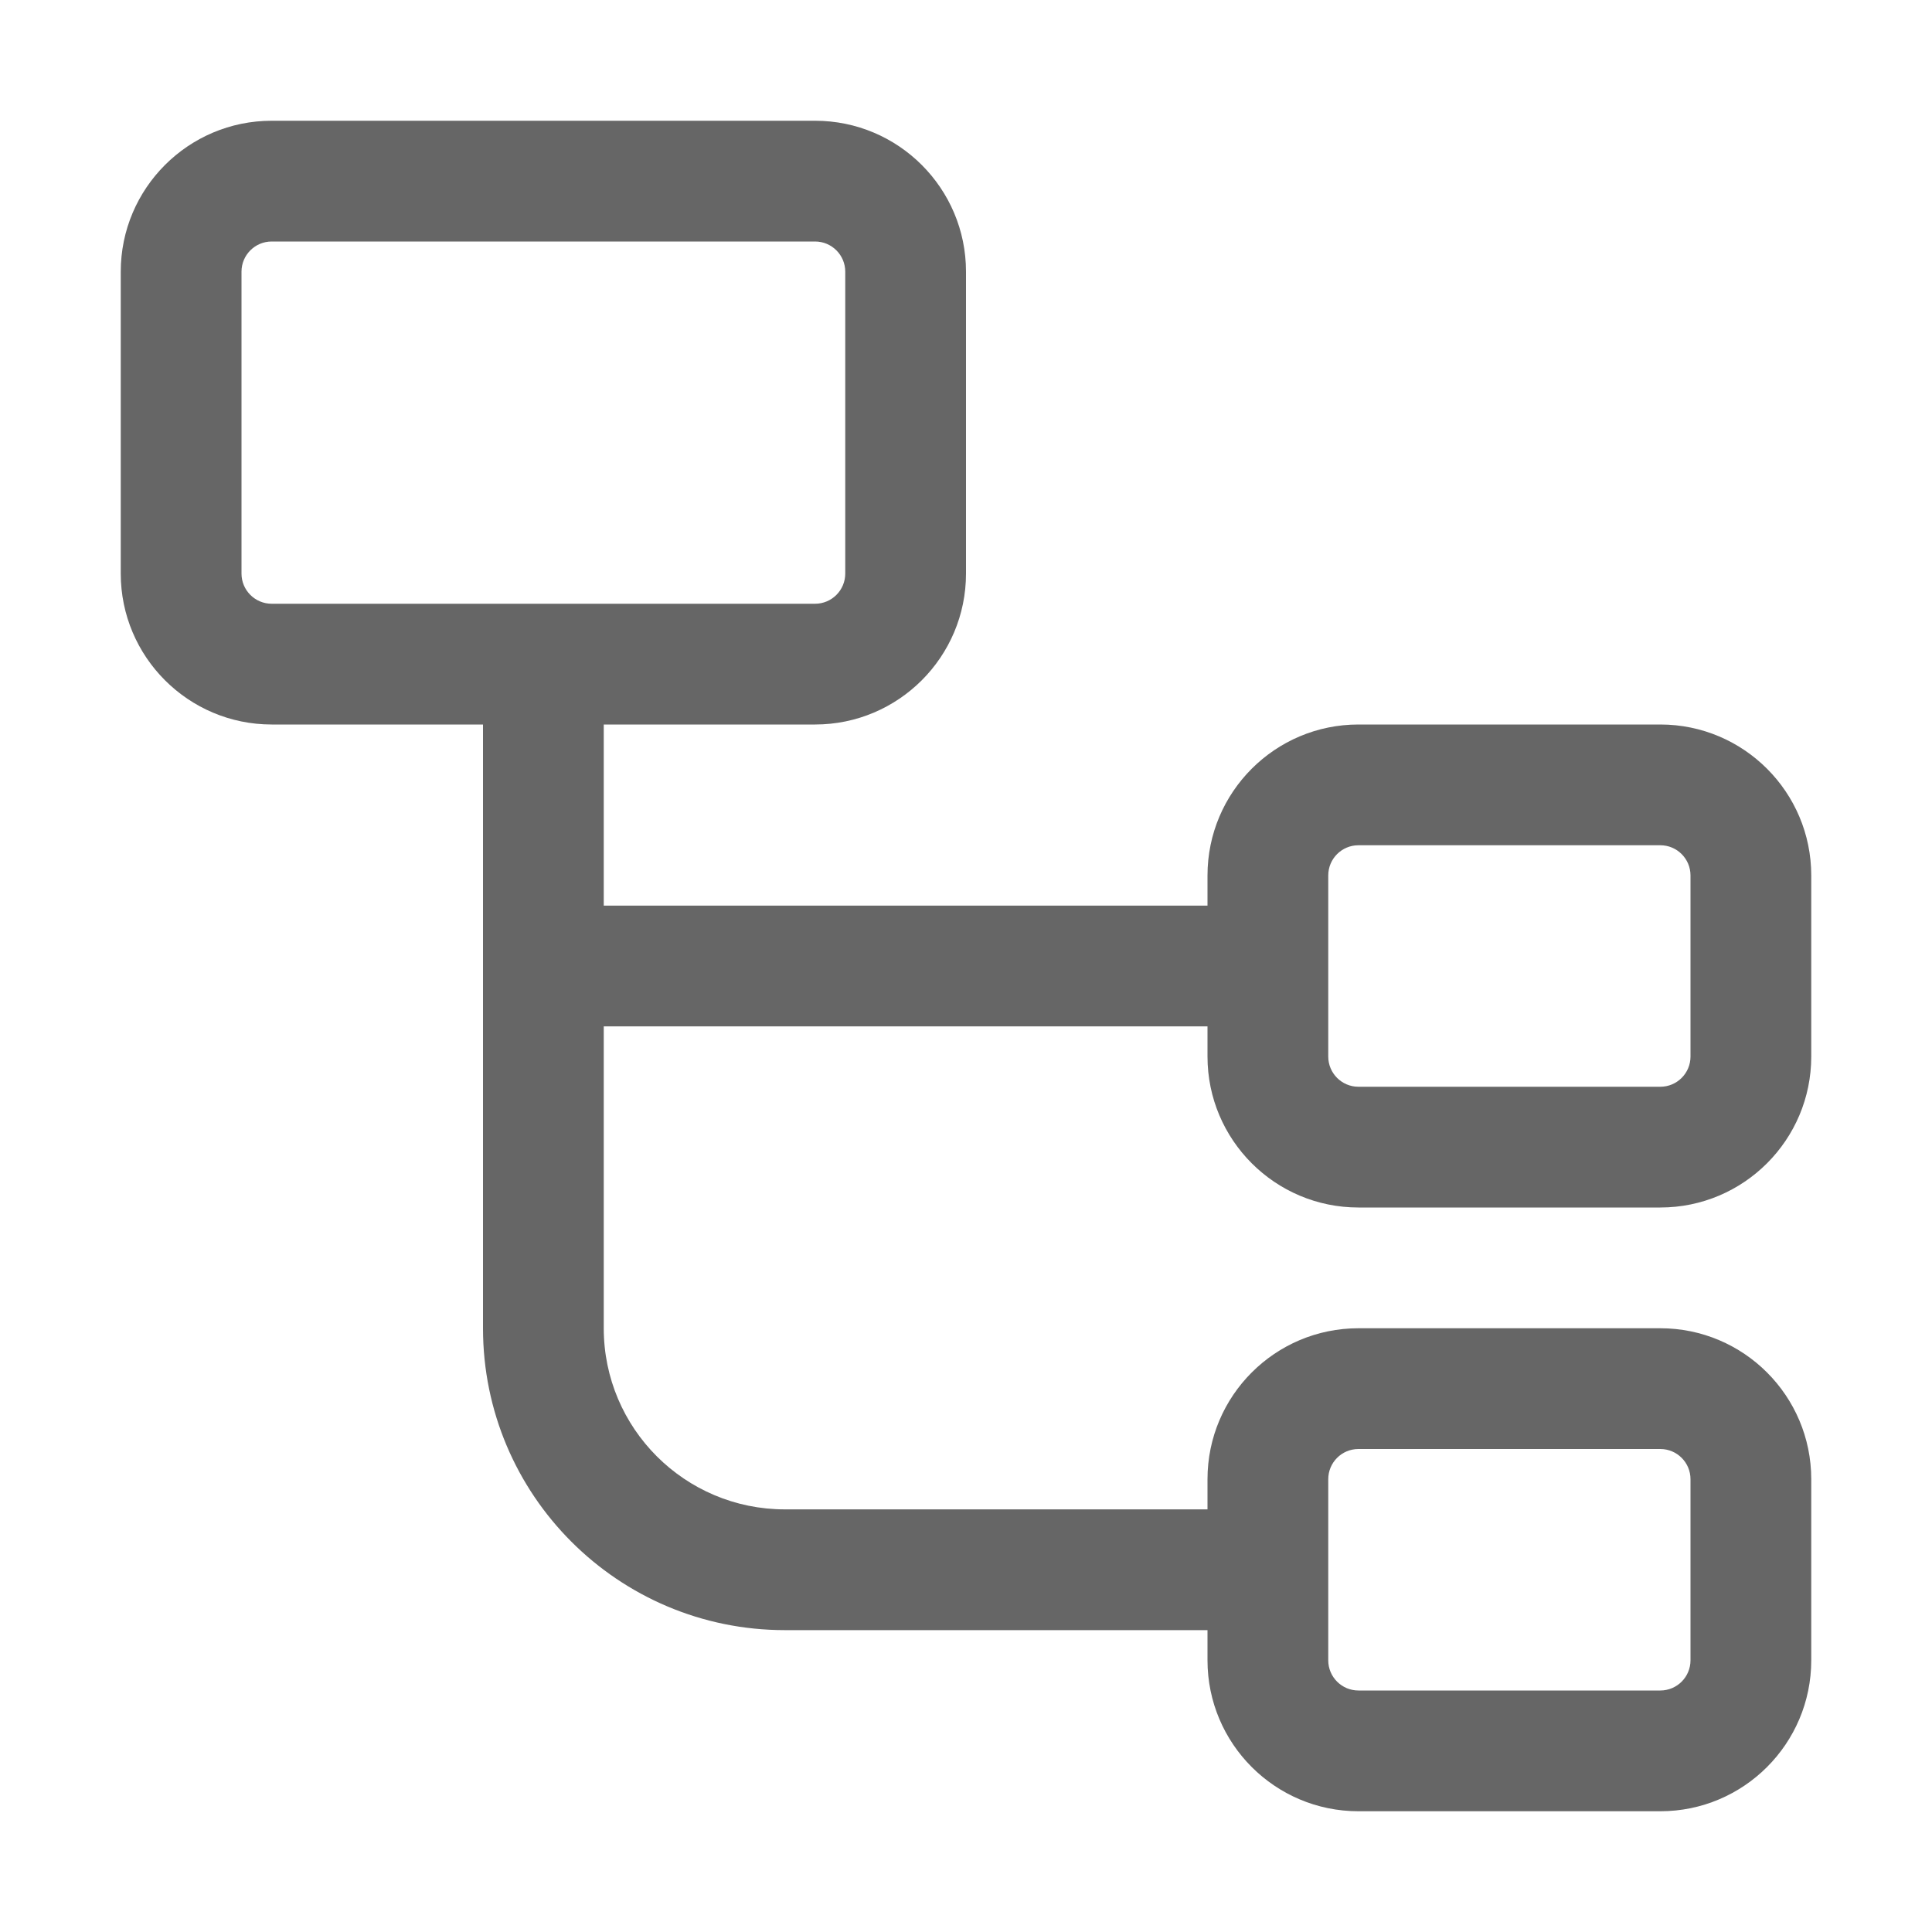
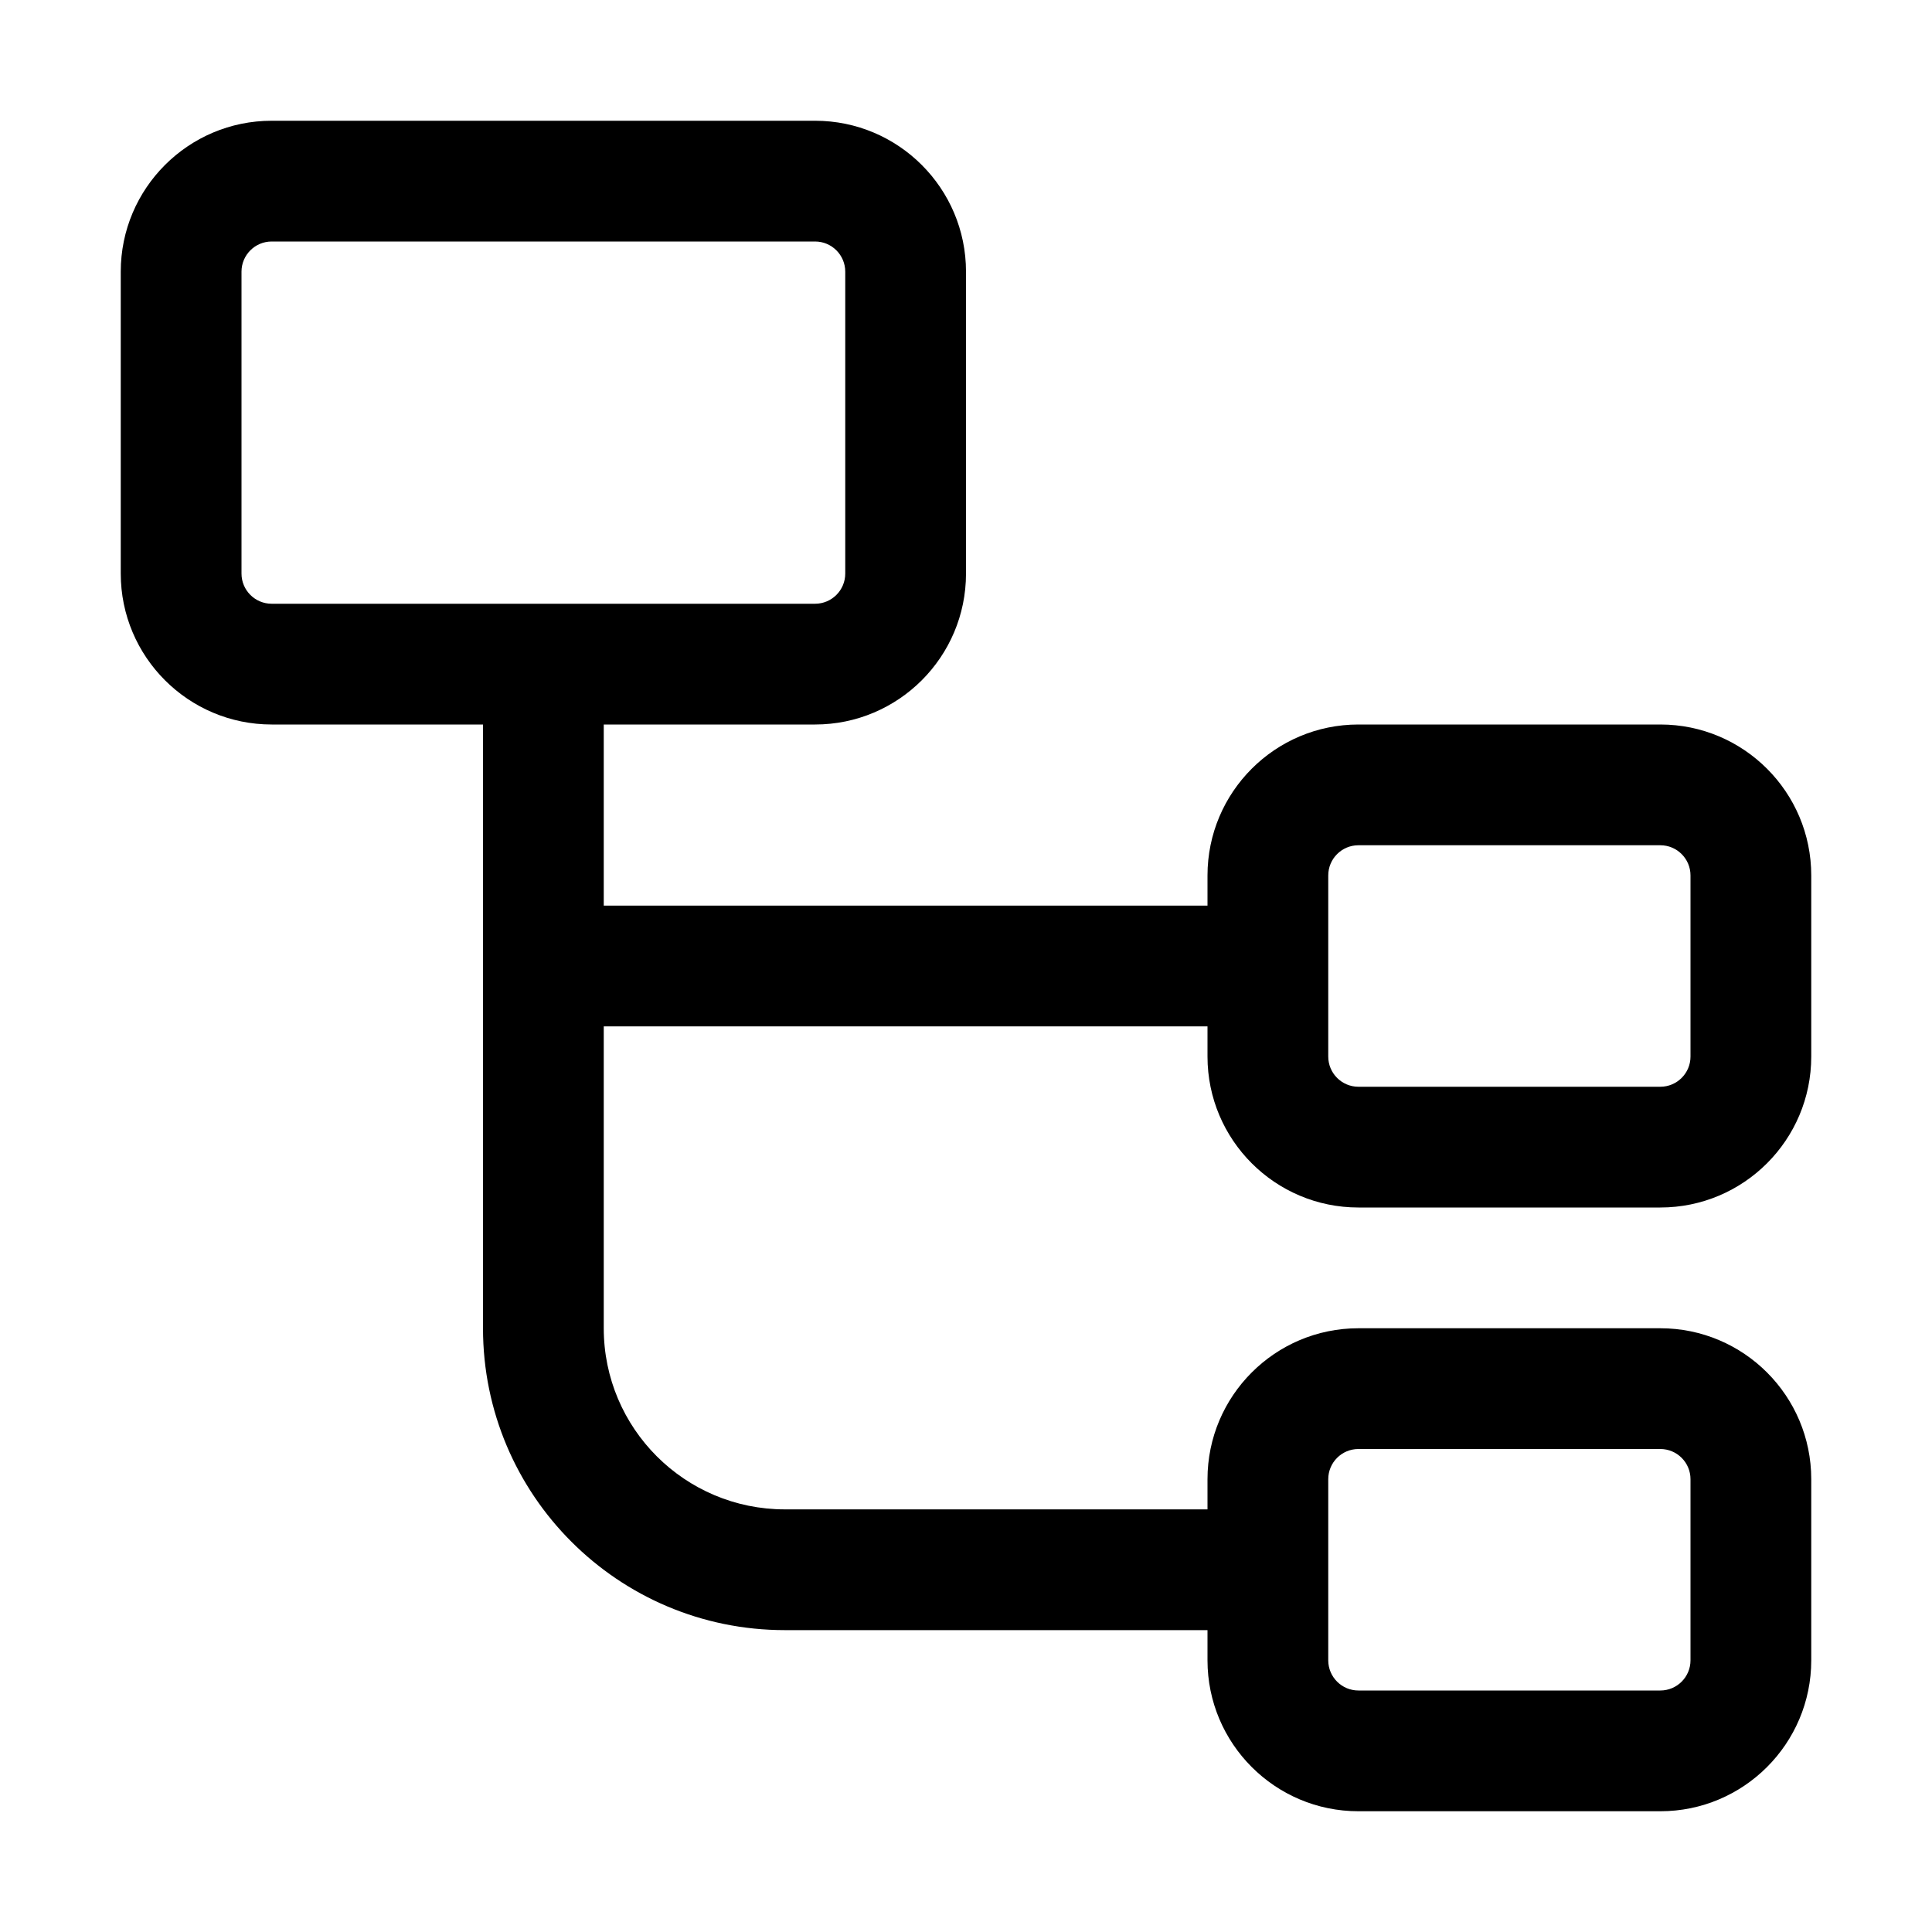
- <svg xmlns="http://www.w3.org/2000/svg" width="16" height="16" viewBox="0 0 16 16" fill="none">
-   <path fill-rule="evenodd" clip-rule="evenodd" d="M2.25 1C1.56 1 1 1.56 1 2.25V4.75C1 5.44 1.56 6 2.25 6H4V11C4 12.381 5.119 13.5 6.5 13.5H10V13.75C10 14.44 10.56 15 11.25 15H13.75C14.44 15 15 14.44 15 13.75V12.25C15 11.56 14.44 11 13.75 11H11.25C10.56 11 10 11.56 10 12.25V12.5H6.5C5.672 12.5 5 11.829 5 11V8.5H10V8.75C10 9.44 10.56 10 11.25 10H13.75C14.44 10 15 9.44 15 8.75V7.25C15 6.56 14.44 6 13.75 6H11.25C10.56 6 10 6.56 10 7.25V7.5H5V6H6.75C7.44 6 8 5.44 8 4.75V2.25C8 1.56 7.44 1 6.75 1H2.25ZM2 2.25C2 2.112 2.112 2 2.25 2H6.75C6.888 2 7 2.112 7 2.25V4.75C7 4.888 6.888 5 6.75 5H2.25C2.112 5 2 4.888 2 4.75V2.25ZM11 7.25C11 7.112 11.112 7 11.25 7H13.75C13.888 7 14 7.112 14 7.25V8.75C14 8.888 13.888 9 13.75 9H11.25C11.112 9 11 8.888 11 8.75V7.25ZM11.25 12C11.112 12 11 12.112 11 12.25V13.75C11 13.888 11.112 14 11.25 14H13.75C13.888 14 14 13.888 14 13.75V12.25C14 12.112 13.888 12 13.75 12H11.25Z" fill="#666666" />
+ <svg xmlns="http://www.w3.org/2000/svg" viewBox="0 0 16 16">
+   <path fill-rule="evenodd" clip-rule="evenodd" d="M2.25 1C1.56 1 1 1.56 1 2.25V4.75C1 5.44 1.56 6 2.25 6H4V11C4 12.381 5.119 13.5 6.5 13.5H10V13.75C10 14.44 10.56 15 11.25 15H13.75C14.44 15 15 14.44 15 13.75V12.25C15 11.56 14.44 11 13.75 11H11.25C10.56 11 10 11.56 10 12.25V12.5H6.5C5.672 12.5 5 11.829 5 11V8.5H10V8.75C10 9.44 10.56 10 11.25 10H13.75C14.44 10 15 9.44 15 8.75V7.25C15 6.56 14.44 6 13.75 6H11.25C10.56 6 10 6.56 10 7.25V7.5H5V6H6.75C7.44 6 8 5.44 8 4.75V2.25C8 1.56 7.44 1 6.75 1H2.25ZM2 2.25C2 2.112 2.112 2 2.25 2H6.75C6.888 2 7 2.112 7 2.25V4.75C7 4.888 6.888 5 6.75 5H2.25C2.112 5 2 4.888 2 4.75V2.25ZM11 7.25C11 7.112 11.112 7 11.25 7H13.75C13.888 7 14 7.112 14 7.25V8.75C14 8.888 13.888 9 13.75 9H11.25C11.112 9 11 8.888 11 8.75V7.25ZM11.25 12C11.112 12 11 12.112 11 12.25V13.75C11 13.888 11.112 14 11.25 14H13.75C13.888 14 14 13.888 14 13.75V12.25C14 12.112 13.888 12 13.75 12H11.25Z" />
</svg>
